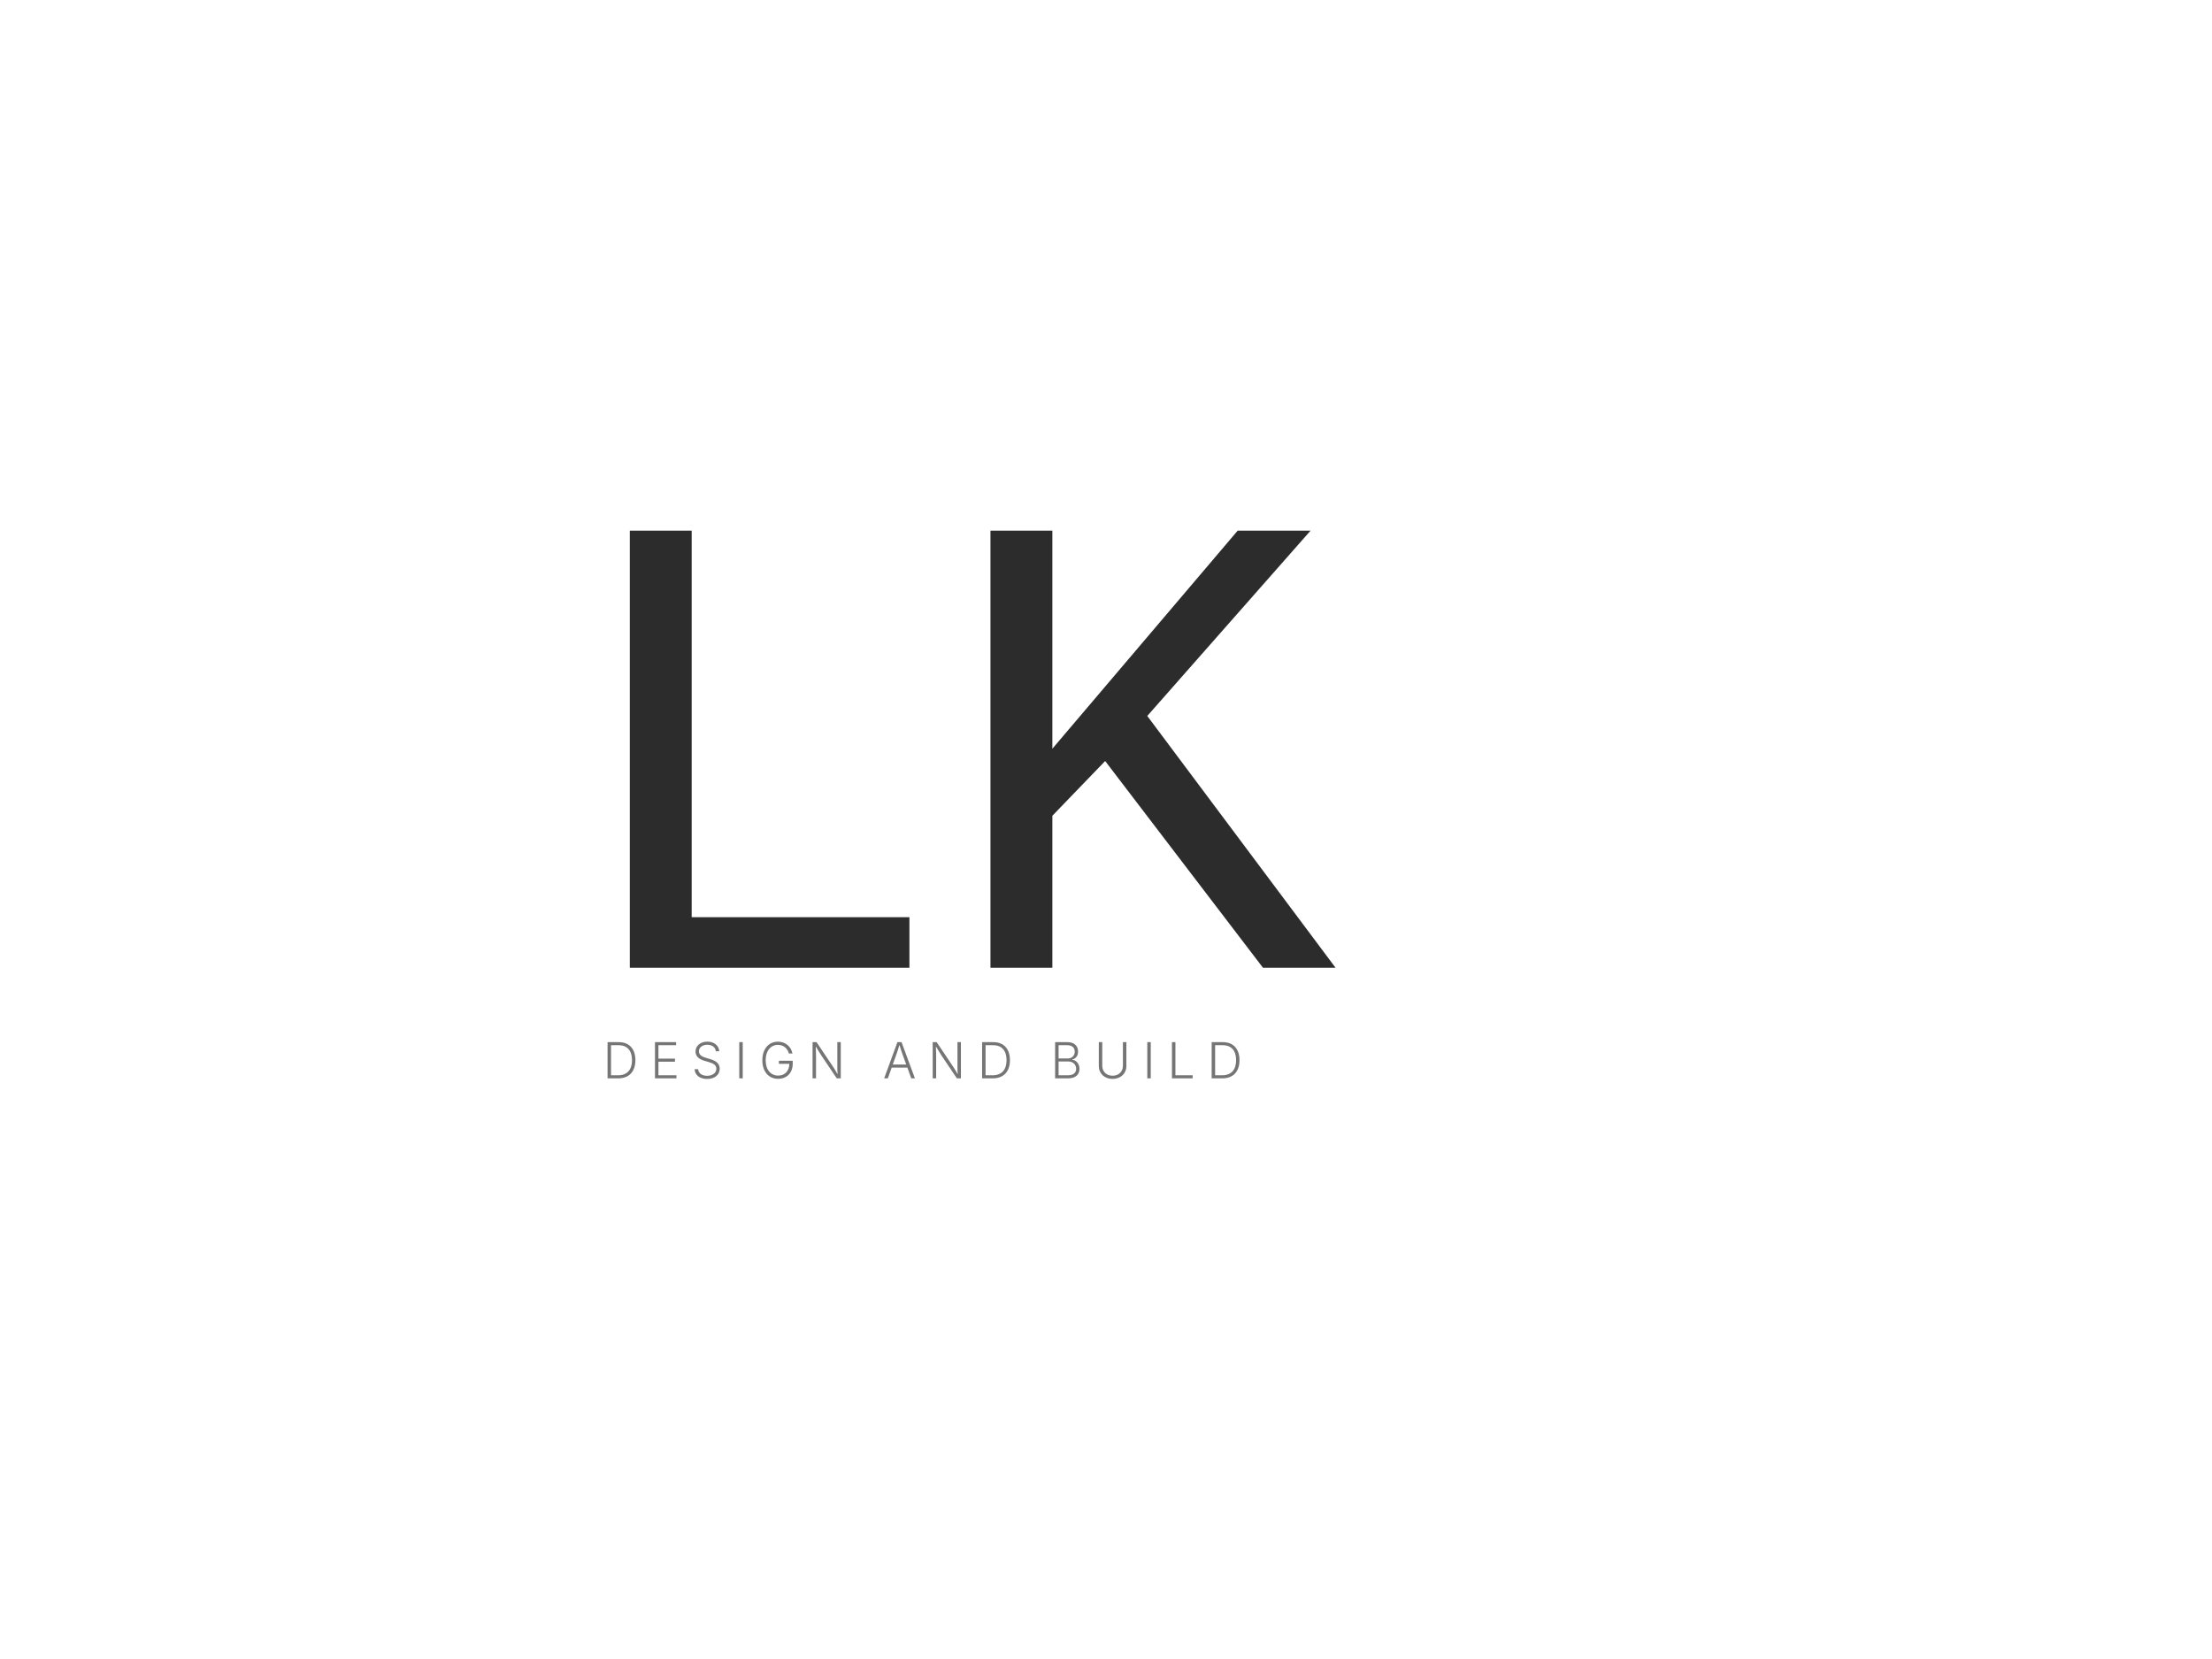
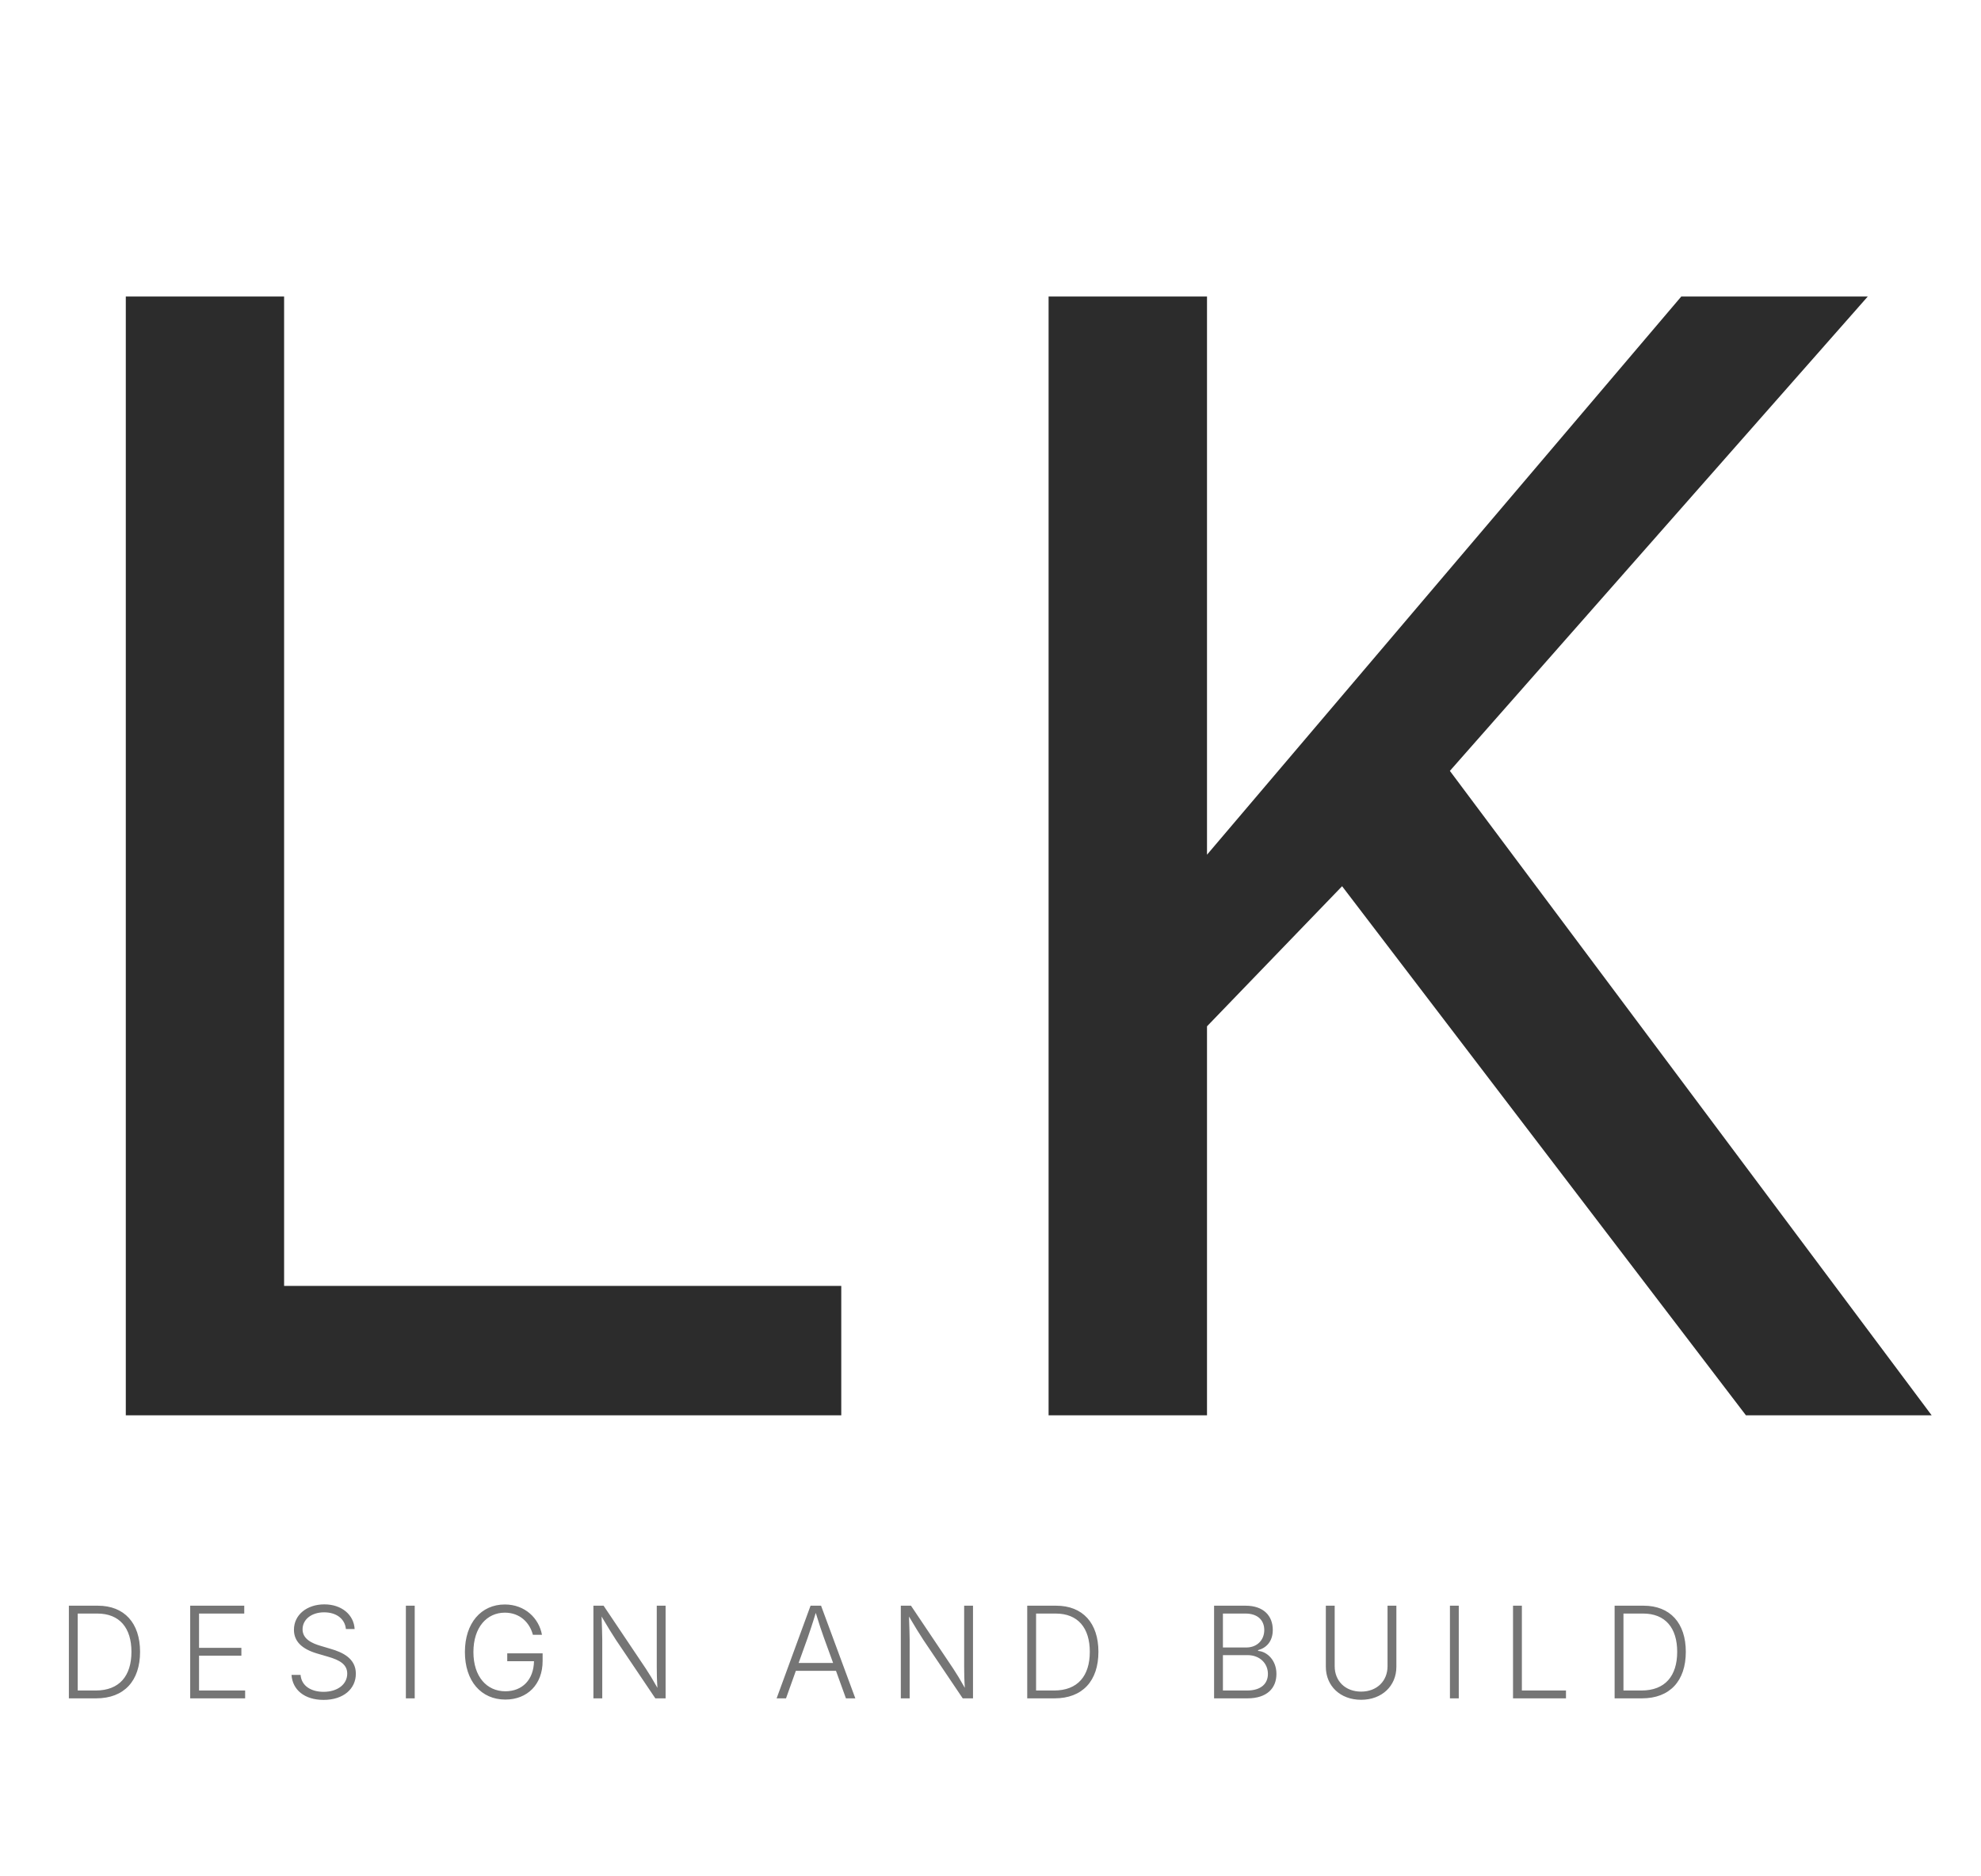
- <svg xmlns="http://www.w3.org/2000/svg" viewBox="0 0 800 600" width="800" height="600">
+ <svg xmlns="http://www.w3.org/2000/svg" viewBox="210 150 280 265" width="560" height="530">
  <text x="200" y="350" font-family="'Courier New', Courier, monospace" font-size="240" font-weight="normal" fill="#2C2C2C" letter-spacing="-0.02em">LK</text>
  <text x="218" y="390" font-family="'Inter', 'Helvetica Neue', Arial, sans-serif" font-size="18" font-weight="300" fill="#2C2C2C" fill-opacity="0.65" letter-spacing="4.2" textLength="267" lengthAdjust="spacing">DESIGN AND BUILD</text>
</svg>
